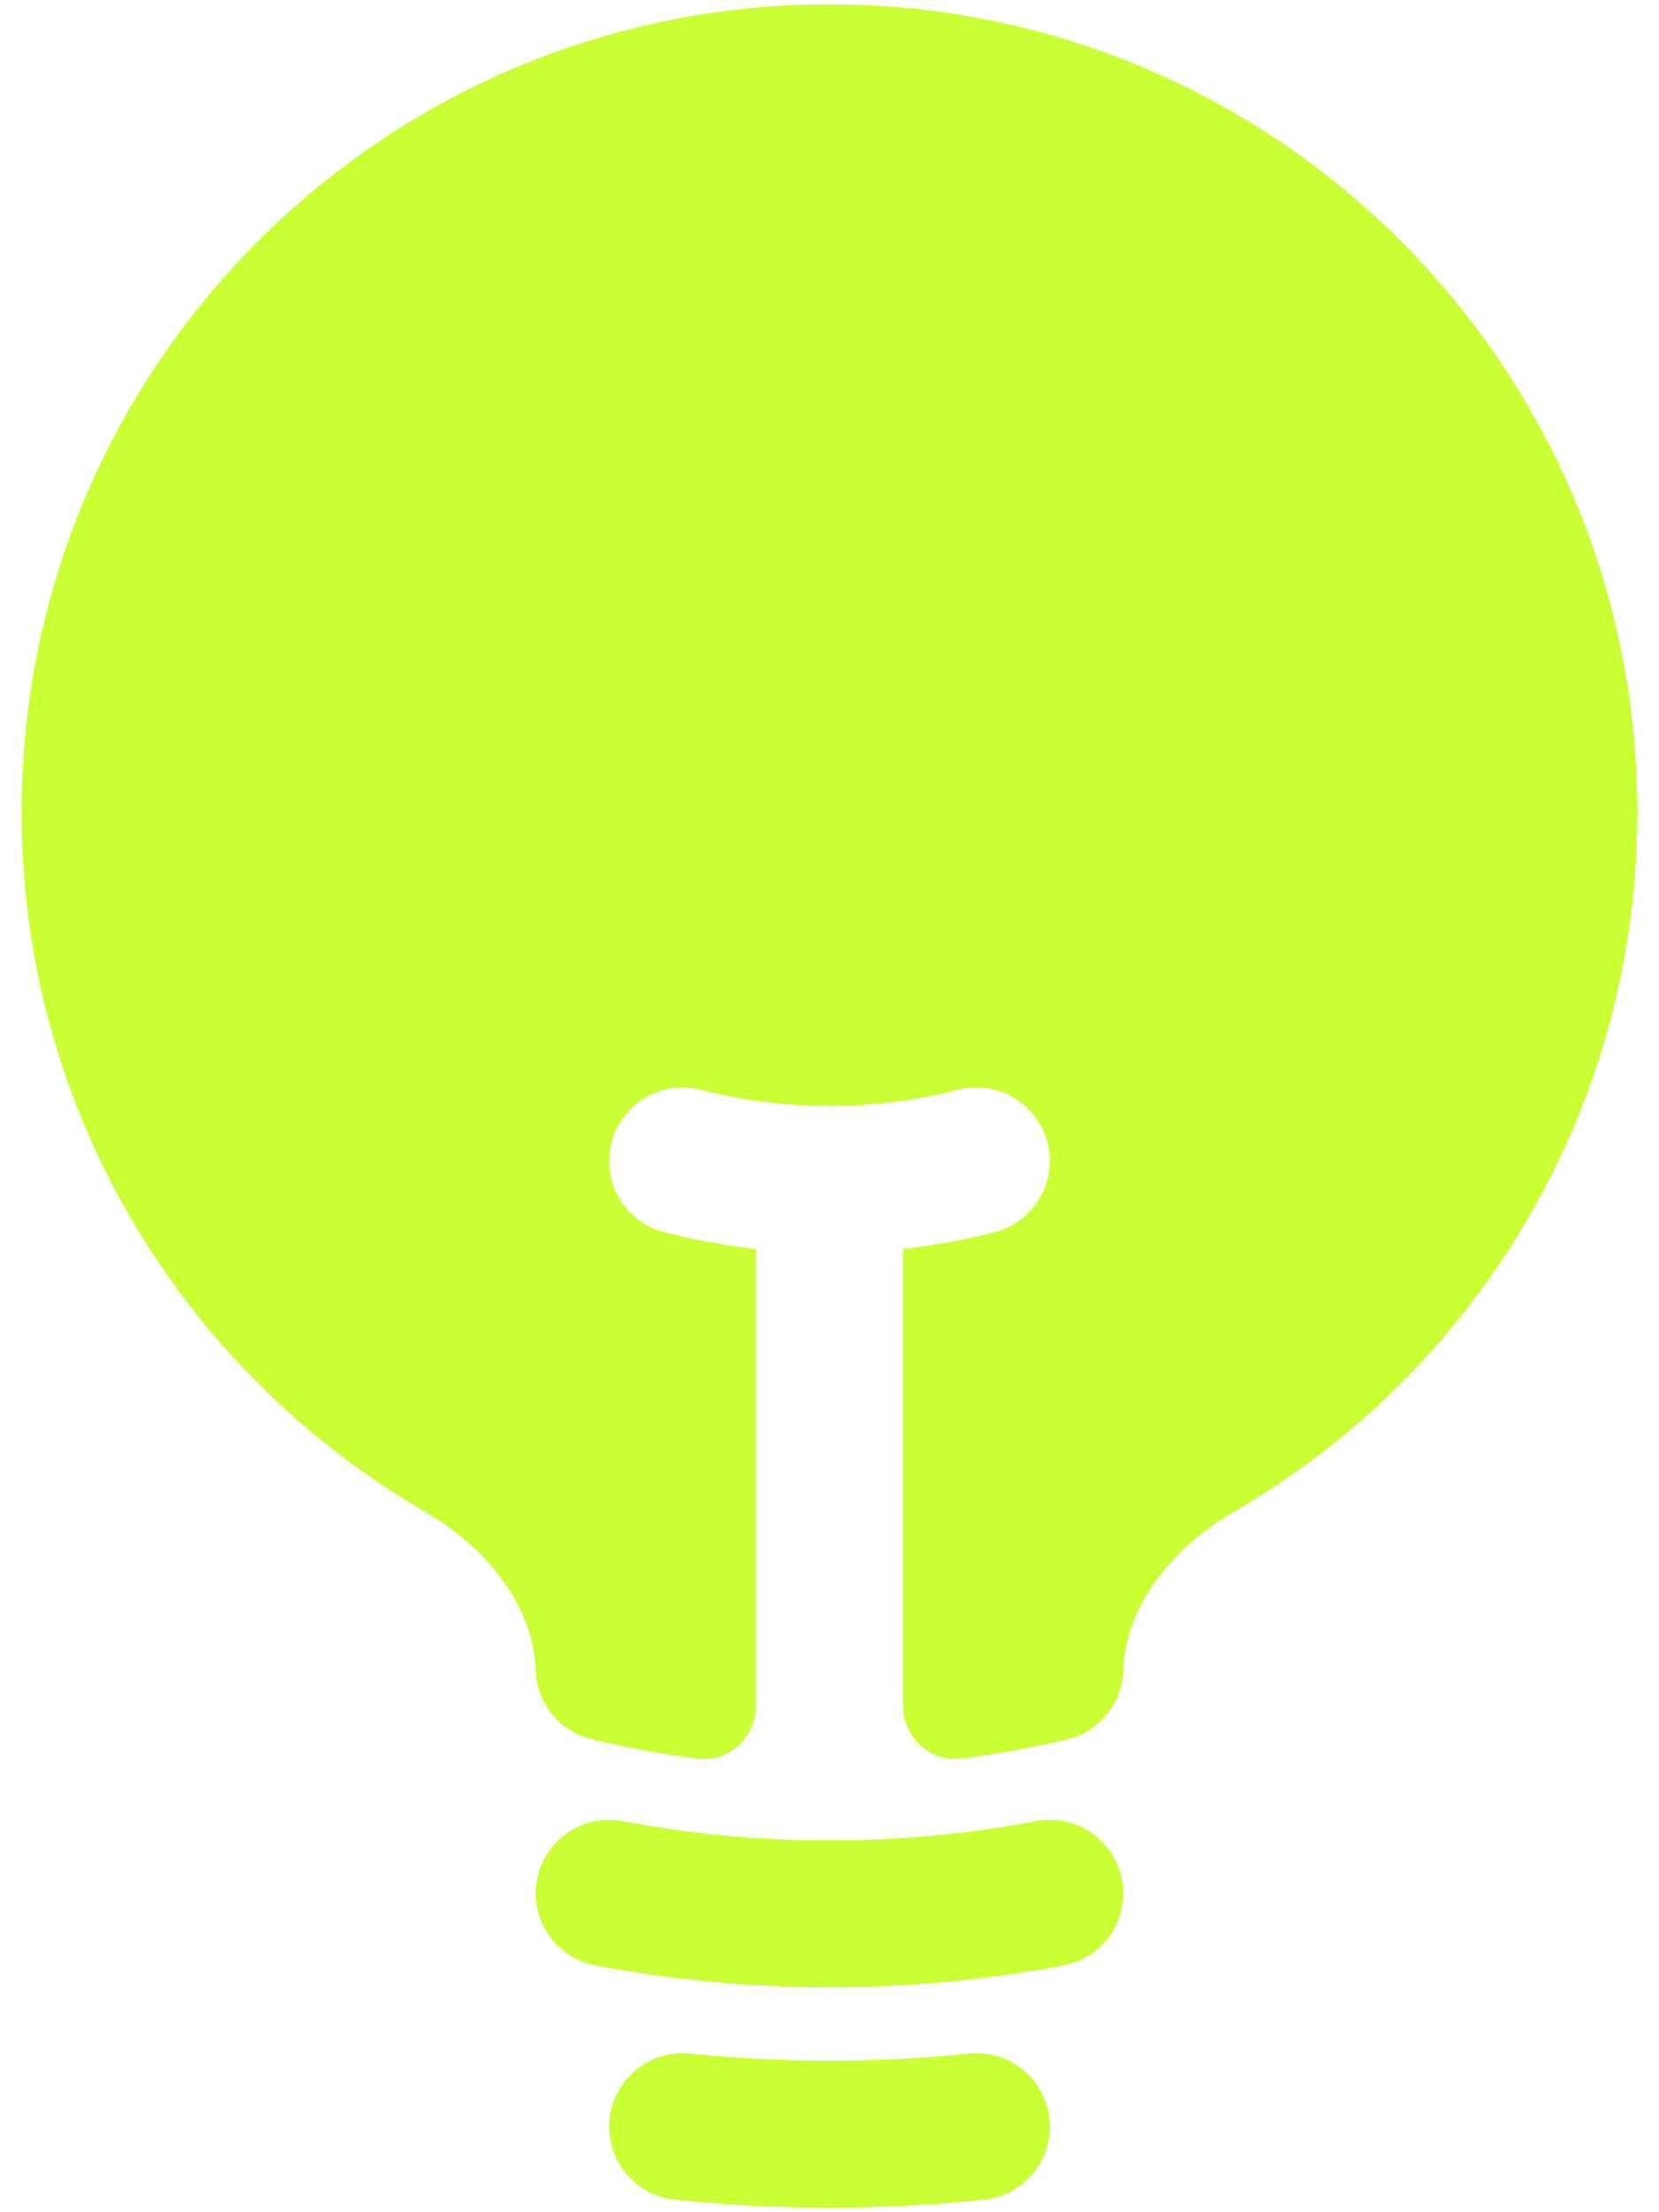
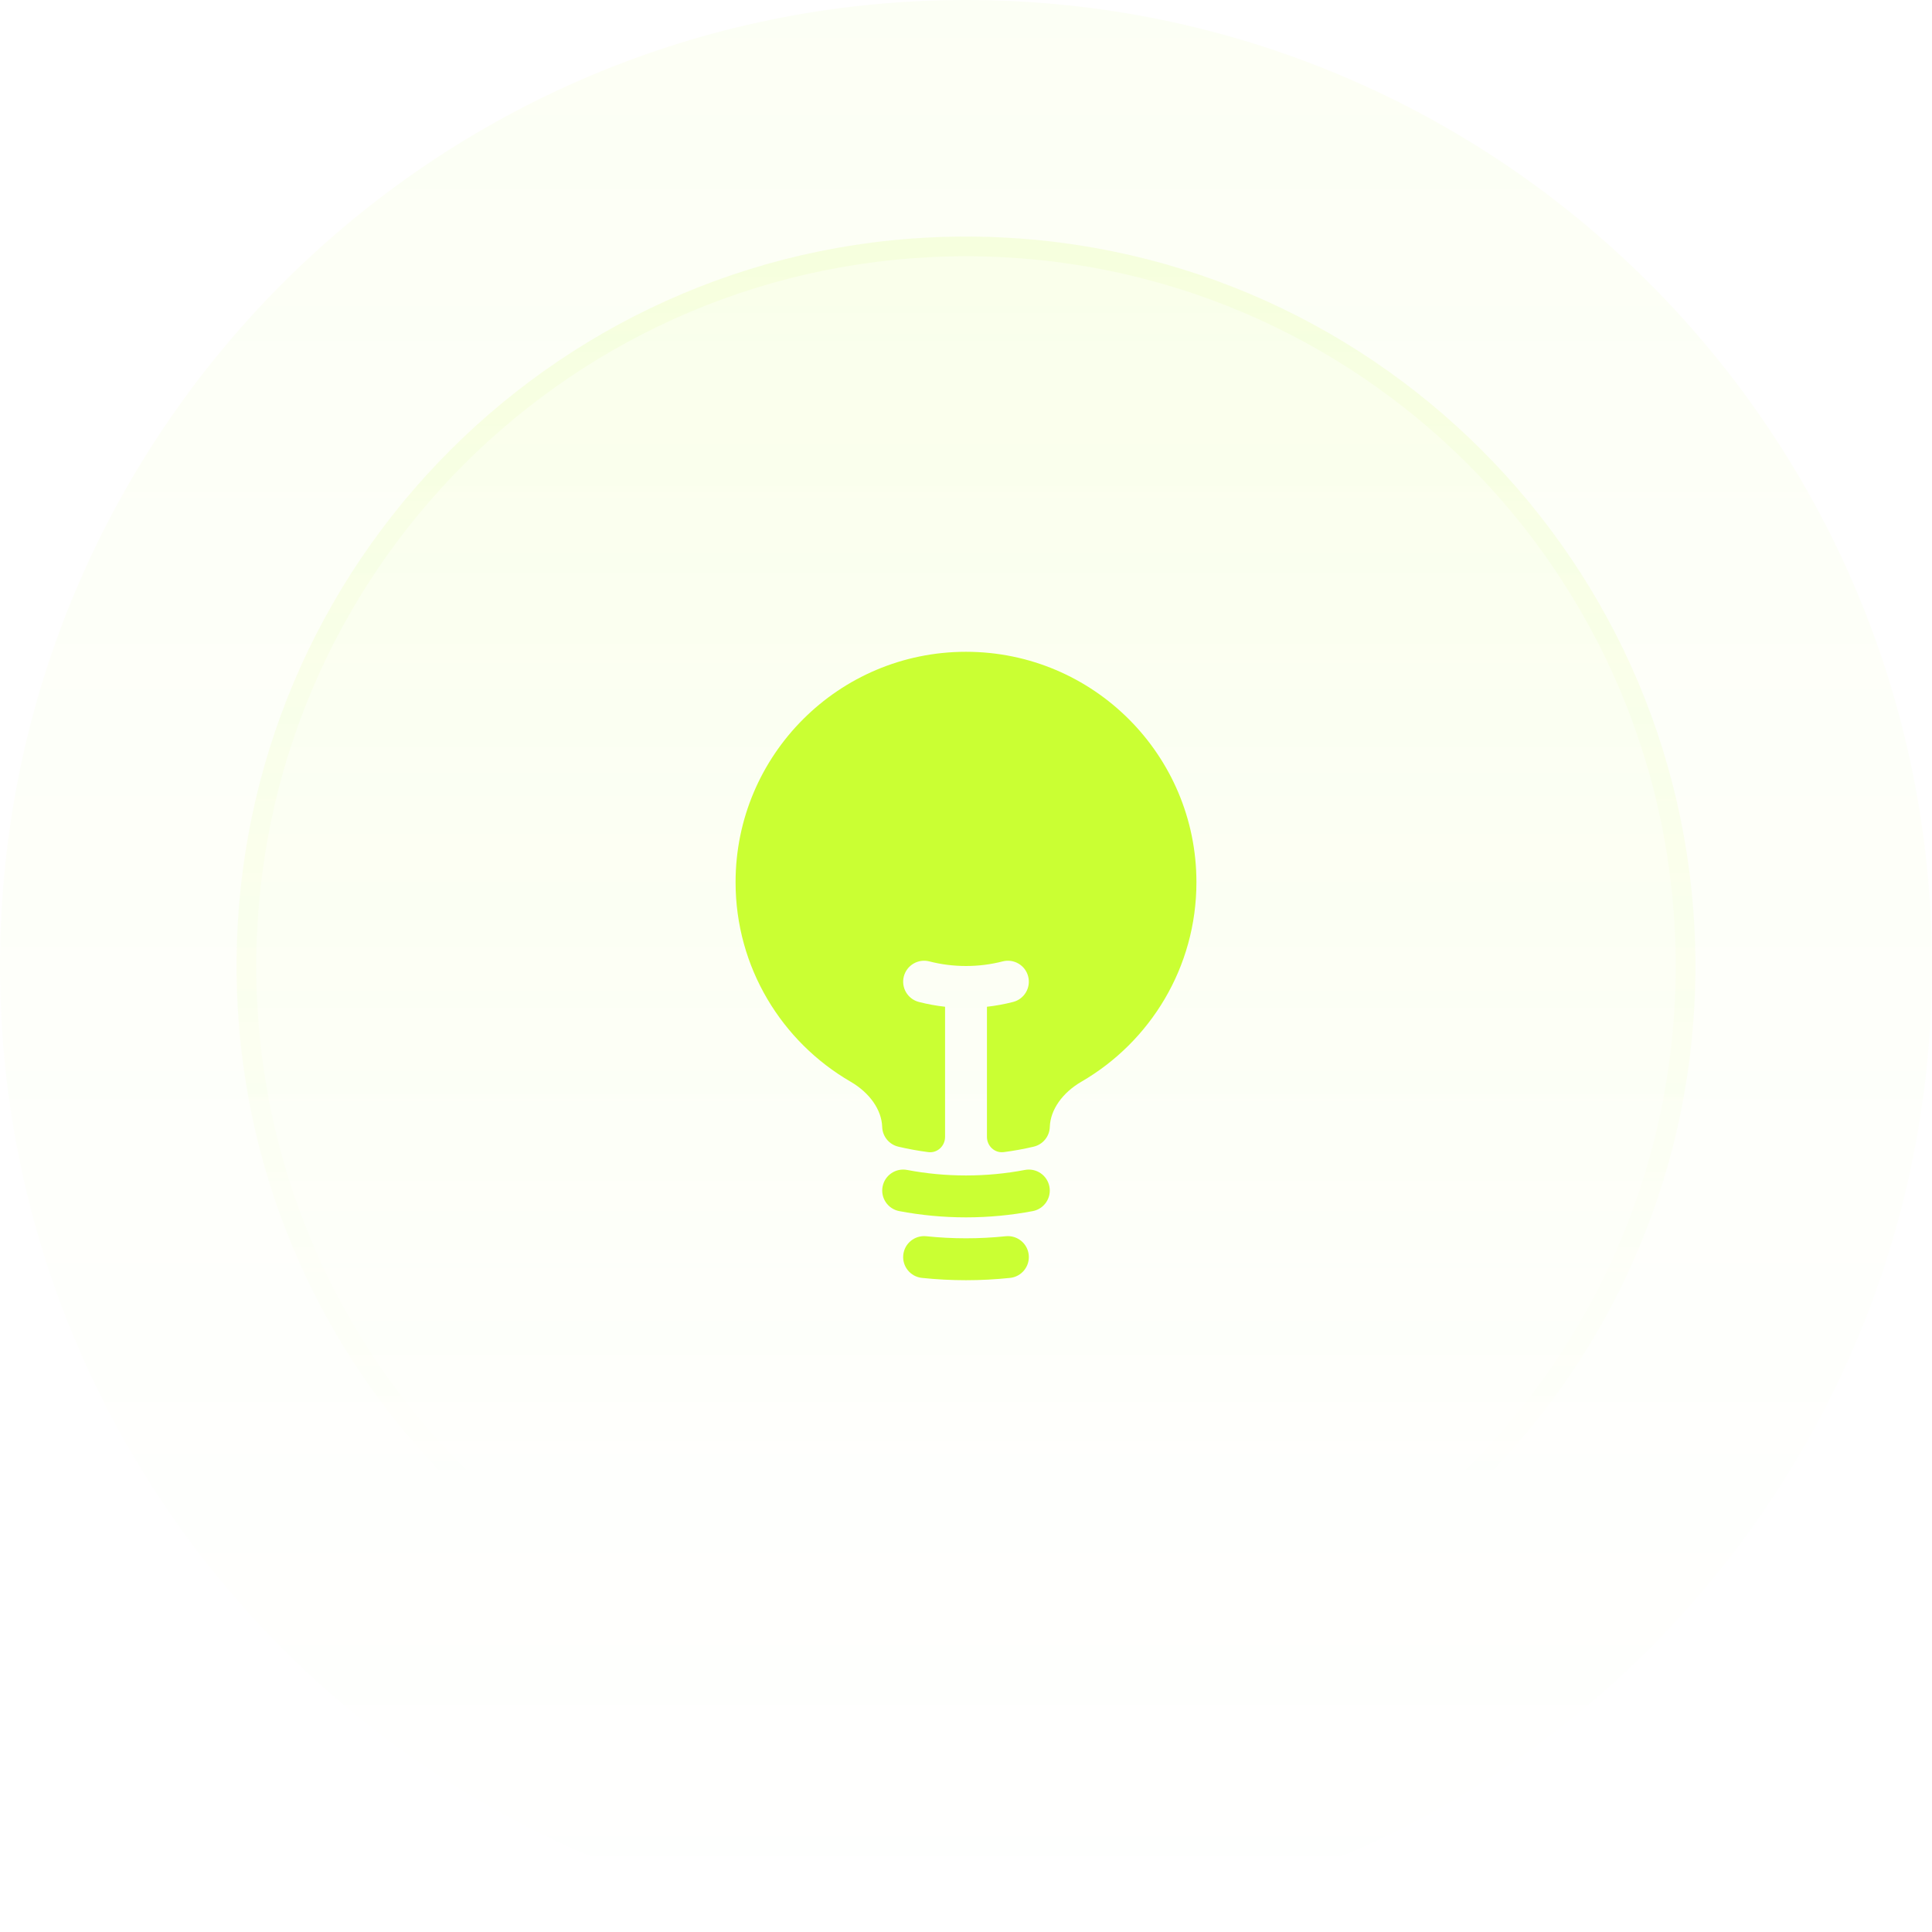
- <svg xmlns="http://www.w3.org/2000/svg" width="24" height="32" viewBox="0 0 24 32" fill="none">
-   <path d="M12 0.062C5.545 0.062 0.312 5.295 0.312 11.75C0.312 16.072 2.659 19.845 6.142 21.866C7.113 22.429 7.721 23.294 7.749 24.164C7.764 24.643 8.099 25.054 8.567 25.164C9.064 25.282 9.572 25.374 10.087 25.441C10.545 25.499 10.938 25.132 10.938 24.67V18.067C10.485 18.017 10.042 17.935 9.61 17.824C9.042 17.678 8.7 17.099 8.846 16.53C8.993 15.962 9.572 15.62 10.14 15.766C10.733 15.919 11.357 16 12 16C12.644 16 13.267 15.919 13.86 15.766C14.429 15.62 15.008 15.962 15.154 16.53C15.3 17.099 14.958 17.678 14.39 17.824C13.958 17.935 13.515 18.017 13.063 18.067V24.67C13.063 25.132 13.455 25.499 13.914 25.44C14.429 25.374 14.936 25.282 15.433 25.164C15.901 25.054 16.236 24.643 16.251 24.164C16.279 23.294 16.887 22.429 17.858 21.866C21.341 19.845 23.688 16.072 23.688 11.75C23.688 5.295 18.455 0.062 12 0.062Z" fill="#CAFF33" />
-   <path fill-rule="evenodd" clip-rule="evenodd" d="M7.769 27.191C7.878 26.615 8.434 26.236 9.011 26.345C9.978 26.529 10.977 26.625 12 26.625C13.023 26.625 14.022 26.529 14.989 26.345C15.566 26.236 16.122 26.615 16.231 27.191C16.341 27.768 15.962 28.324 15.386 28.433C14.288 28.641 13.156 28.75 12 28.75C10.844 28.75 9.712 28.641 8.614 28.433C8.038 28.324 7.659 27.768 7.769 27.191Z" fill="#CAFF33" />
-   <path fill-rule="evenodd" clip-rule="evenodd" d="M8.818 30.654C8.879 30.07 9.402 29.647 9.986 29.708C10.647 29.777 11.319 29.812 12 29.812C12.681 29.812 13.353 29.777 14.014 29.708C14.598 29.647 15.121 30.07 15.182 30.654C15.243 31.238 14.819 31.76 14.236 31.821C13.501 31.898 12.755 31.938 12 31.938C11.245 31.938 10.499 31.898 9.764 31.821C9.181 31.76 8.757 31.238 8.818 30.654Z" fill="#CAFF33" />
+ <svg xmlns="http://www.w3.org/2000/svg" width="98" height="98" viewBox="0 0 98 98" fill="none">
+   <rect width="98" height="98" rx="49" fill="url(#paint0_linear_53_601)" fill-opacity="0.05" />
+   <rect x="12" y="12" width="74" height="74" rx="37" fill="url(#paint1_linear_53_601)" fill-opacity="0.1" />
+   <rect x="12.5" y="12.5" width="73" height="73" rx="36.5" stroke="url(#paint2_linear_53_601)" stroke-opacity="0.2" />
+   <path d="M49 33.062C42.545 33.062 37.312 38.295 37.312 44.75C37.312 49.072 39.659 52.845 43.142 54.866C44.113 55.429 44.721 56.294 44.749 57.164C44.764 57.644 45.099 58.054 45.567 58.164C46.064 58.282 46.572 58.374 47.087 58.441C47.545 58.499 47.938 58.132 47.938 57.67V51.067C47.485 51.017 47.042 50.935 46.61 50.824C46.042 50.678 45.7 50.099 45.846 49.53C45.993 48.962 46.572 48.62 47.14 48.766C47.733 48.919 48.356 49 49 49C49.644 49 50.267 48.919 50.86 48.766C51.429 48.62 52.008 48.962 52.154 49.53C52.3 50.099 51.958 50.678 51.39 50.824C50.958 50.935 50.515 51.017 50.063 51.067V57.67C50.063 58.132 50.455 58.499 50.914 58.44C51.429 58.374 51.936 58.282 52.433 58.164C52.901 58.054 53.236 57.644 53.251 57.164C53.279 56.294 53.887 55.429 54.858 54.866C58.341 52.845 60.688 49.072 60.688 44.75C60.688 38.295 55.455 33.062 49 33.062Z" fill="#CAFF33" />
+   <path fill-rule="evenodd" clip-rule="evenodd" d="M44.769 60.191C44.878 59.615 45.434 59.236 46.011 59.345C46.978 59.529 47.977 59.625 49 59.625C50.023 59.625 51.022 59.529 51.989 59.345C52.566 59.236 53.122 59.615 53.231 60.191C53.341 60.768 52.962 61.324 52.386 61.433C51.288 61.641 50.156 61.75 49 61.75C47.844 61.75 46.712 61.641 45.614 61.433C45.038 61.324 44.659 60.768 44.769 60.191Z" fill="#CAFF33" />
+   <path fill-rule="evenodd" clip-rule="evenodd" d="M45.818 63.654C45.879 63.07 46.402 62.647 46.986 62.708C47.647 62.777 48.319 62.812 49 62.812C49.681 62.812 50.353 62.777 51.014 62.708C51.598 62.647 52.121 63.07 52.182 63.654C52.243 64.238 51.819 64.76 51.236 64.821C50.501 64.898 49.755 64.938 49 64.938C48.245 64.938 47.499 64.898 46.764 64.821C46.181 64.76 45.757 64.238 45.818 63.654Z" fill="#CAFF33" />
+   <defs>
+     <linearGradient id="paint0_linear_53_601" x1="49" y1="0" x2="49" y2="98" gradientUnits="userSpaceOnUse">
+       <stop stop-color="#CAFF33" />
+       <stop offset="1" stop-color="#CAFF33" stop-opacity="0" />
+     </linearGradient>
+     <linearGradient id="paint1_linear_53_601" x1="49" y1="-37" x2="49" y2="203" gradientUnits="userSpaceOnUse">
+       <stop stop-color="#CAFF33" />
+       <stop offset="0.468" stop-color="#CAFF33" stop-opacity="0" />
+     </linearGradient>
+     <linearGradient id="paint2_linear_53_601" x1="49" y1="-116.5" x2="49" y2="153" gradientUnits="userSpaceOnUse">
+       <stop stop-color="#CAFF33" />
+       <stop offset="0.716" stop-color="#CAFF33" stop-opacity="0" />
+     </linearGradient>
+   </defs>
</svg>
